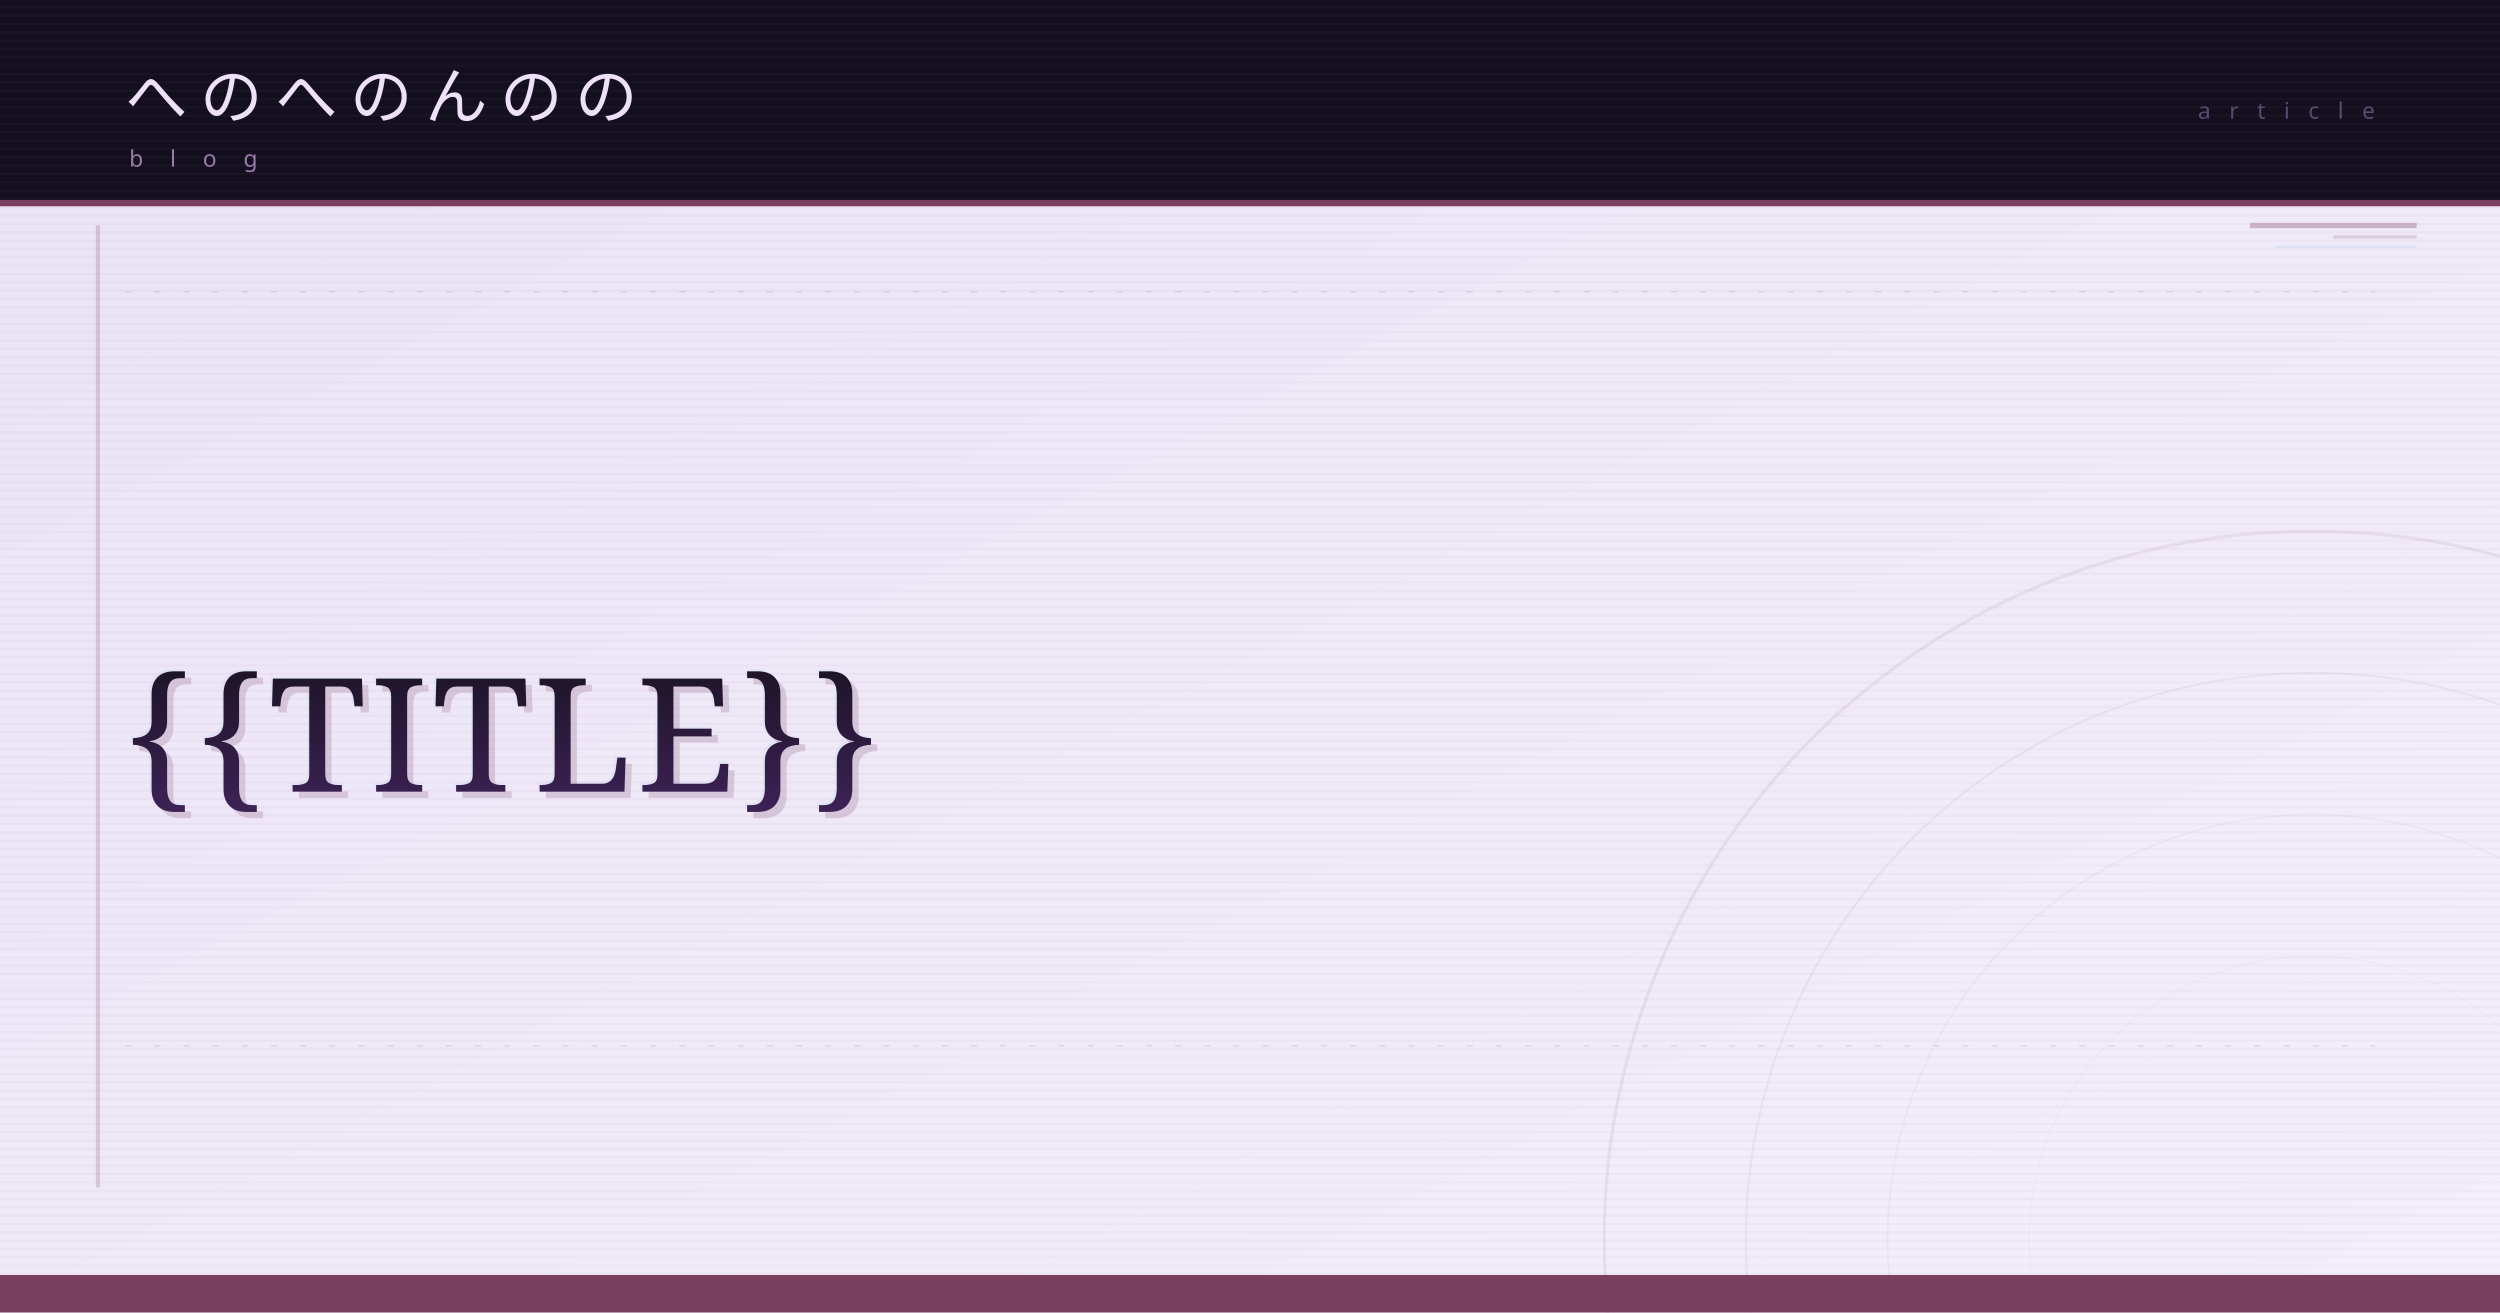
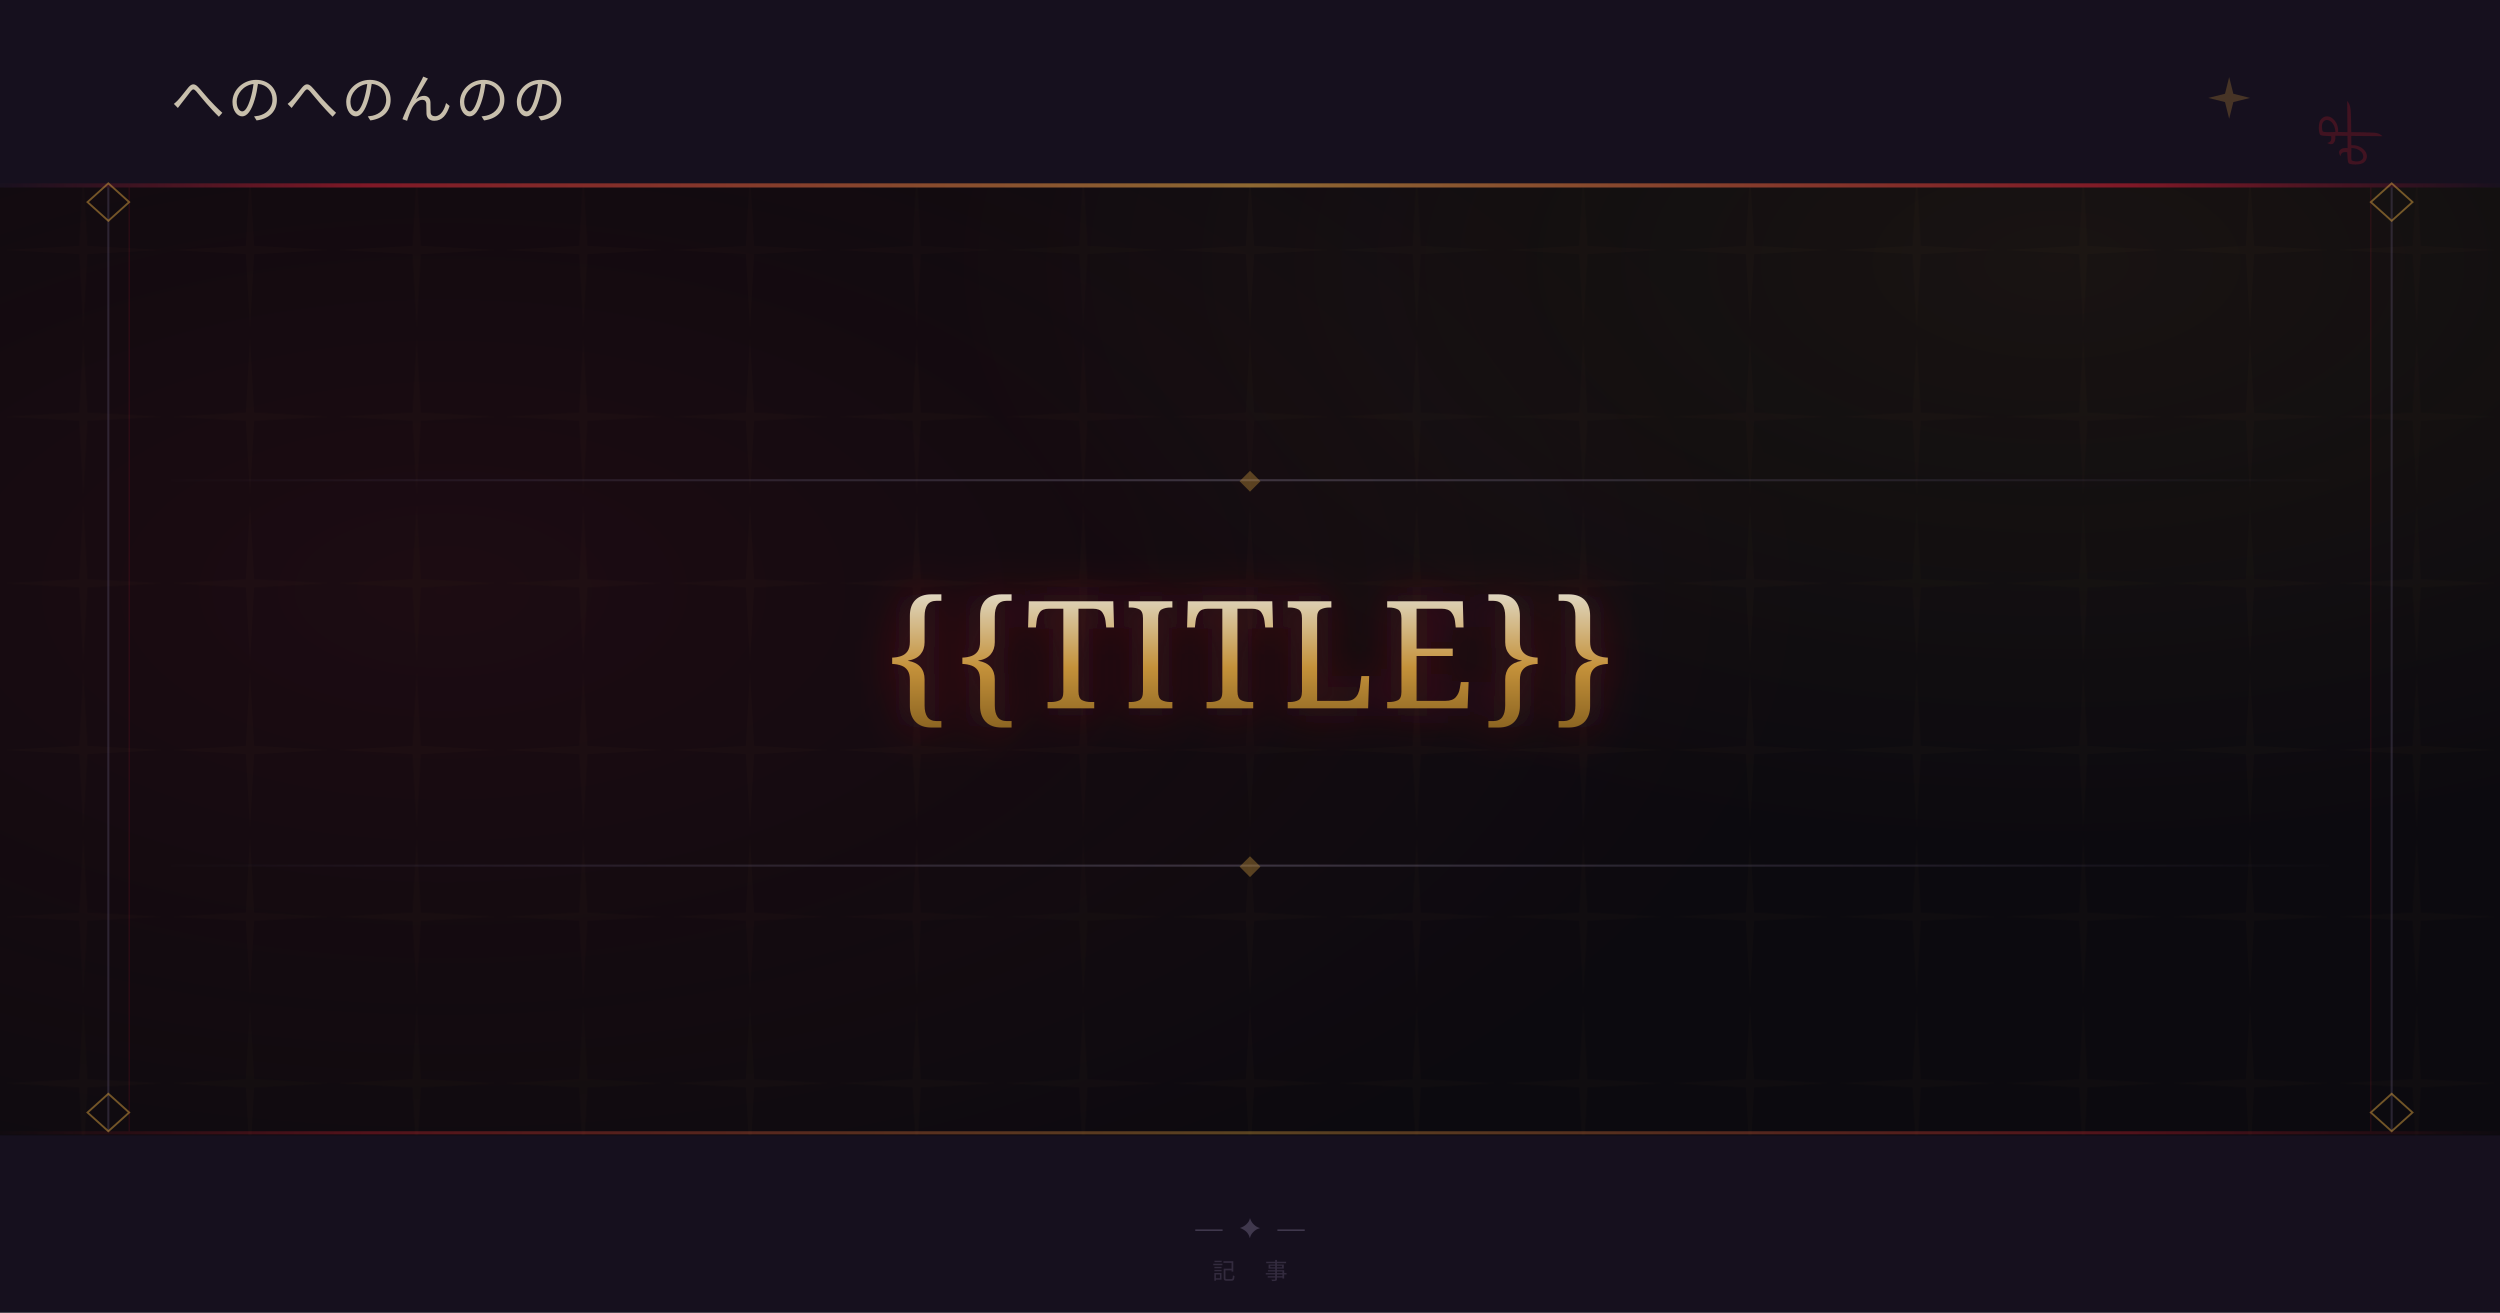
<svg xmlns="http://www.w3.org/2000/svg" width="1200" height="630" viewBox="0 0 1200 630">
  <defs>
-     <linearGradient id="bg" x1="0" y1="0" x2="1" y2="1">
-       <stop offset="0%" stop-color="#e6dcf2" />
-       <stop offset="100%" stop-color="#f5f1fb" />
+     <pattern id="starPat" x="0" y="0" width="80" height="80" patternUnits="userSpaceOnUse">
+       <path d="M40 2L42 38 78 40 42 42 40 78 38 42 2 40 38 38z" fill="#c4913a" fill-opacity="0.022" />
+     </pattern>
+     <linearGradient id="bladeH" x1="0%" y1="0%" x2="100%" y2="0%">
+       <stop offset="0%" stop-color="#b01c2a" stop-opacity="0" />
+       <stop offset="15%" stop-color="#b01c2a" />
+       <stop offset="50%" stop-color="#c4913a" />
+       <stop offset="85%" stop-color="#b01c2a" />
+       <stop offset="100%" stop-color="#b01c2a" stop-opacity="0" />
    </linearGradient>
-     <linearGradient id="tg" x1="0" y1="0" x2="0" y2="1">
-       <stop offset="0%" stop-color="#1e1528" />
-       <stop offset="100%" stop-color="#3d2256" />
+     <linearGradient id="divGrad" x1="0%" y1="0%" x2="100%" y2="0%">
+       <stop offset="0%" stop-color="#574d68" stop-opacity="0" />
+       <stop offset="20%" stop-color="#574d68" stop-opacity="0.50" />
+       <stop offset="50%" stop-color="#9086a0" stop-opacity="0.60" />
+       <stop offset="80%" stop-color="#574d68" stop-opacity="0.50" />
+       <stop offset="100%" stop-color="#574d68" stop-opacity="0" />
    </linearGradient>
-     <pattern id="scn" x="0" y="0" width="1200" height="4" patternUnits="userSpaceOnUse">
-       <rect x="0" y="3" width="1200" height="1" fill="#9a648c" fill-opacity="0.05" />
-     </pattern>
+     <linearGradient id="titleGrad" x1="0%" y1="0%" x2="0%" y2="100%">
+       <stop offset="0%" stop-color="#dfd6bf" />
+       <stop offset="55%" stop-color="#c4913a" />
+       <stop offset="100%" stop-color="#8c6522" />
+     </linearGradient>
+     <radialGradient id="atmoCrimson" cx="18%" cy="45%" r="55%">
+       <stop offset="0%" stop-color="#b01c2a" stop-opacity="0.10" />
+       <stop offset="100%" stop-color="#b01c2a" stop-opacity="0" />
+     </radialGradient>
+     <radialGradient id="atmoGold" cx="82%" cy="20%" r="45%">
+       <stop offset="0%" stop-color="#c4913a" stop-opacity="0.07" />
+       <stop offset="100%" stop-color="#c4913a" stop-opacity="0" />
+     </radialGradient>
+     <filter id="titleBlur" x="0" y="240" width="1200" height="160" filterUnits="userSpaceOnUse">
+       <feGaussianBlur stdDeviation="11" />
+     </filter>
  </defs>
-   <rect width="1200" height="630" fill="#f0ecf8" />
-   <rect width="1200" height="630" fill="url(#bg)" opacity="0.55" />
-   <rect width="1200" height="630" fill="url(#scn)" />
-   <circle cx="1110" cy="595" r="340" stroke="#7b4060" stroke-width="1.5" fill="none" opacity="0.09" />
-   <circle cx="1110" cy="595" r="272" stroke="#7b4060" stroke-width="1" fill="none" opacity="0.07" />
-   <circle cx="1110" cy="595" r="204" stroke="#7b4060" stroke-width="0.8" fill="none" opacity="0.055" />
-   <circle cx="1110" cy="595" r="136" stroke="#7b4060" stroke-width="0.5" fill="none" opacity="0.04" />
-   <rect x="1080" y="107" width="80" height="2.5" fill="#7b4060" fill-opacity="0.32" />
-   <rect x="1120" y="113" width="40" height="1.5" fill="#7b4060" fill-opacity="0.18" />
-   <rect x="1092" y="118" width="68" height="1" fill="#50b4dc" fill-opacity="0.14" />
-   <rect x="0" y="0" width="1200" height="96" fill="#140f1e" />
-   <rect x="0" y="0" width="1200" height="96" fill="url(#scn)" />
-   <rect x="0" y="96" width="1200" height="3" fill="#7b4060" />
-   <text x="60" y="57" font-family="serif" font-size="30" fill="#ede0f8" letter-spacing="6">へのへのんのの</text>
-   <text x="62" y="80" font-family="sans-serif" font-size="11" fill="#9a7aaa" letter-spacing="5">b l o g</text>
-   <text x="1140" y="57" font-family="sans-serif" font-size="11" fill="#5c4870" letter-spacing="3" text-anchor="end">a r t i c l e</text>
-   <rect x="46" y="108" width="2" height="462" fill="#7b4060" fill-opacity="0.2" />
-   <line x1="60" y1="140" x2="1140" y2="140" stroke="#7b4060" stroke-width="0.7" stroke-dasharray="3,11" opacity="0.15" />
-   <line x1="60" y1="502" x2="1140" y2="502" stroke="#7b4060" stroke-width="0.7" stroke-dasharray="3,11" opacity="0.15" />
-   <text x="63" y="383" font-family="serif" font-size="76" fill="#7b4060" fill-opacity="0.2" letter-spacing="2">{{TITLE}}</text>
-   <text x="59" y="379" font-family="serif" font-size="76" fill="#50b4dc" fill-opacity="0.08" letter-spacing="2">{{TITLE}}</text>
-   <text x="60" y="380" font-family="serif" font-size="76" fill="url(#tg)" letter-spacing="2">{{TITLE}}</text>
-   <rect x="0" y="612" width="1200" height="18" fill="#7b4060" />
+   <rect width="1200" height="630" fill="#0c0a0f" />
+   <rect width="1200" height="630" fill="url(#starPat)" />
+   <rect width="1200" height="630" fill="url(#atmoCrimson)" />
+   <rect width="1200" height="630" fill="url(#atmoGold)" />
+   <rect x="0" y="0" width="1200" height="90" fill="#16101e" />
+   <rect x="0" y="88" width="1200" height="2" fill="url(#bladeH)" opacity="0.68" />
+   <rect x="0" y="545" width="1200" height="85" fill="#16101e" />
+   <rect x="0" y="543" width="1200" height="1.5" fill="url(#bladeH)" opacity="0.42" />
+   <line x1="52" y1="90" x2="52" y2="543" stroke="#574d68" stroke-width="1" stroke-opacity="0.40" />
+   <line x1="62" y1="90" x2="62" y2="543" stroke="#b01c2a" stroke-width="0.5" stroke-opacity="0.20" />
+   <line x1="1148" y1="90" x2="1148" y2="543" stroke="#574d68" stroke-width="1" stroke-opacity="0.40" />
+   <line x1="1138" y1="90" x2="1138" y2="543" stroke="#b01c2a" stroke-width="0.5" stroke-opacity="0.20" />
+   <polygon points="52,88   62,97   52,106  42,97" fill="none" stroke="#c4913a" stroke-width="0.9" stroke-opacity="0.55" />
+   <polygon points="1148,88  1158,97  1148,106 1138,97" fill="none" stroke="#c4913a" stroke-width="0.9" stroke-opacity="0.55" />
+   <polygon points="52,543  62,534  52,525  42,534" fill="none" stroke="#c4913a" stroke-width="0.9" stroke-opacity="0.55" />
+   <polygon points="1148,543 1158,534 1148,525 1138,534" fill="none" stroke="#c4913a" stroke-width="0.9" stroke-opacity="0.55" />
+   <text x="82" y="57" font-family="serif" font-size="26" fill="#dfd6bf" fill-opacity="0.88" letter-spacing="0.05em">へのへのんのの</text>
+   <path d="M1068 45 L1070 37 L1072 45 L1080 47 L1072 49 L1070 57 L1068 49 L1060 47 Z" fill="#c4913a" opacity="0.28" />
+   <text x="1118" y="62" font-family="serif" font-size="30" fill="#b01c2a" fill-opacity="0.28" transform="rotate(45 1118 52)">⚔</text>
+   <rect x="82" y="230" width="1036" height="1" fill="url(#divGrad)" opacity="0.55" />
+   <polygon points="600,226 605,231 600,236 595,231" fill="#c4913a" fill-opacity="0.40" />
+   <text x="600" y="340" font-family="serif" font-size="72" fill="#b01c2a" fill-opacity="0.55" text-anchor="middle" letter-spacing="0.04em" filter="url(#titleBlur)">{{TITLE}}</text>
+   <text x="600" y="340" font-family="serif" font-size="72" fill="url(#titleGrad)" text-anchor="middle" letter-spacing="0.04em">{{TITLE}}</text>
+   <rect x="82" y="415" width="1036" height="1" fill="url(#divGrad)" opacity="0.55" />
+   <polygon points="600,411 605,416 600,421 595,416" fill="#c4913a" fill-opacity="0.40" />
+   <text x="600" y="594" font-family="serif" font-size="13" fill="#574d68" fill-opacity="0.65" text-anchor="middle" letter-spacing="0.18em">— ✦ —</text>
+   <text x="600" y="614" font-family="serif" font-size="11" fill="#574d68" fill-opacity="0.45" text-anchor="middle" letter-spacing="0.14em">記　事</text>
</svg>
